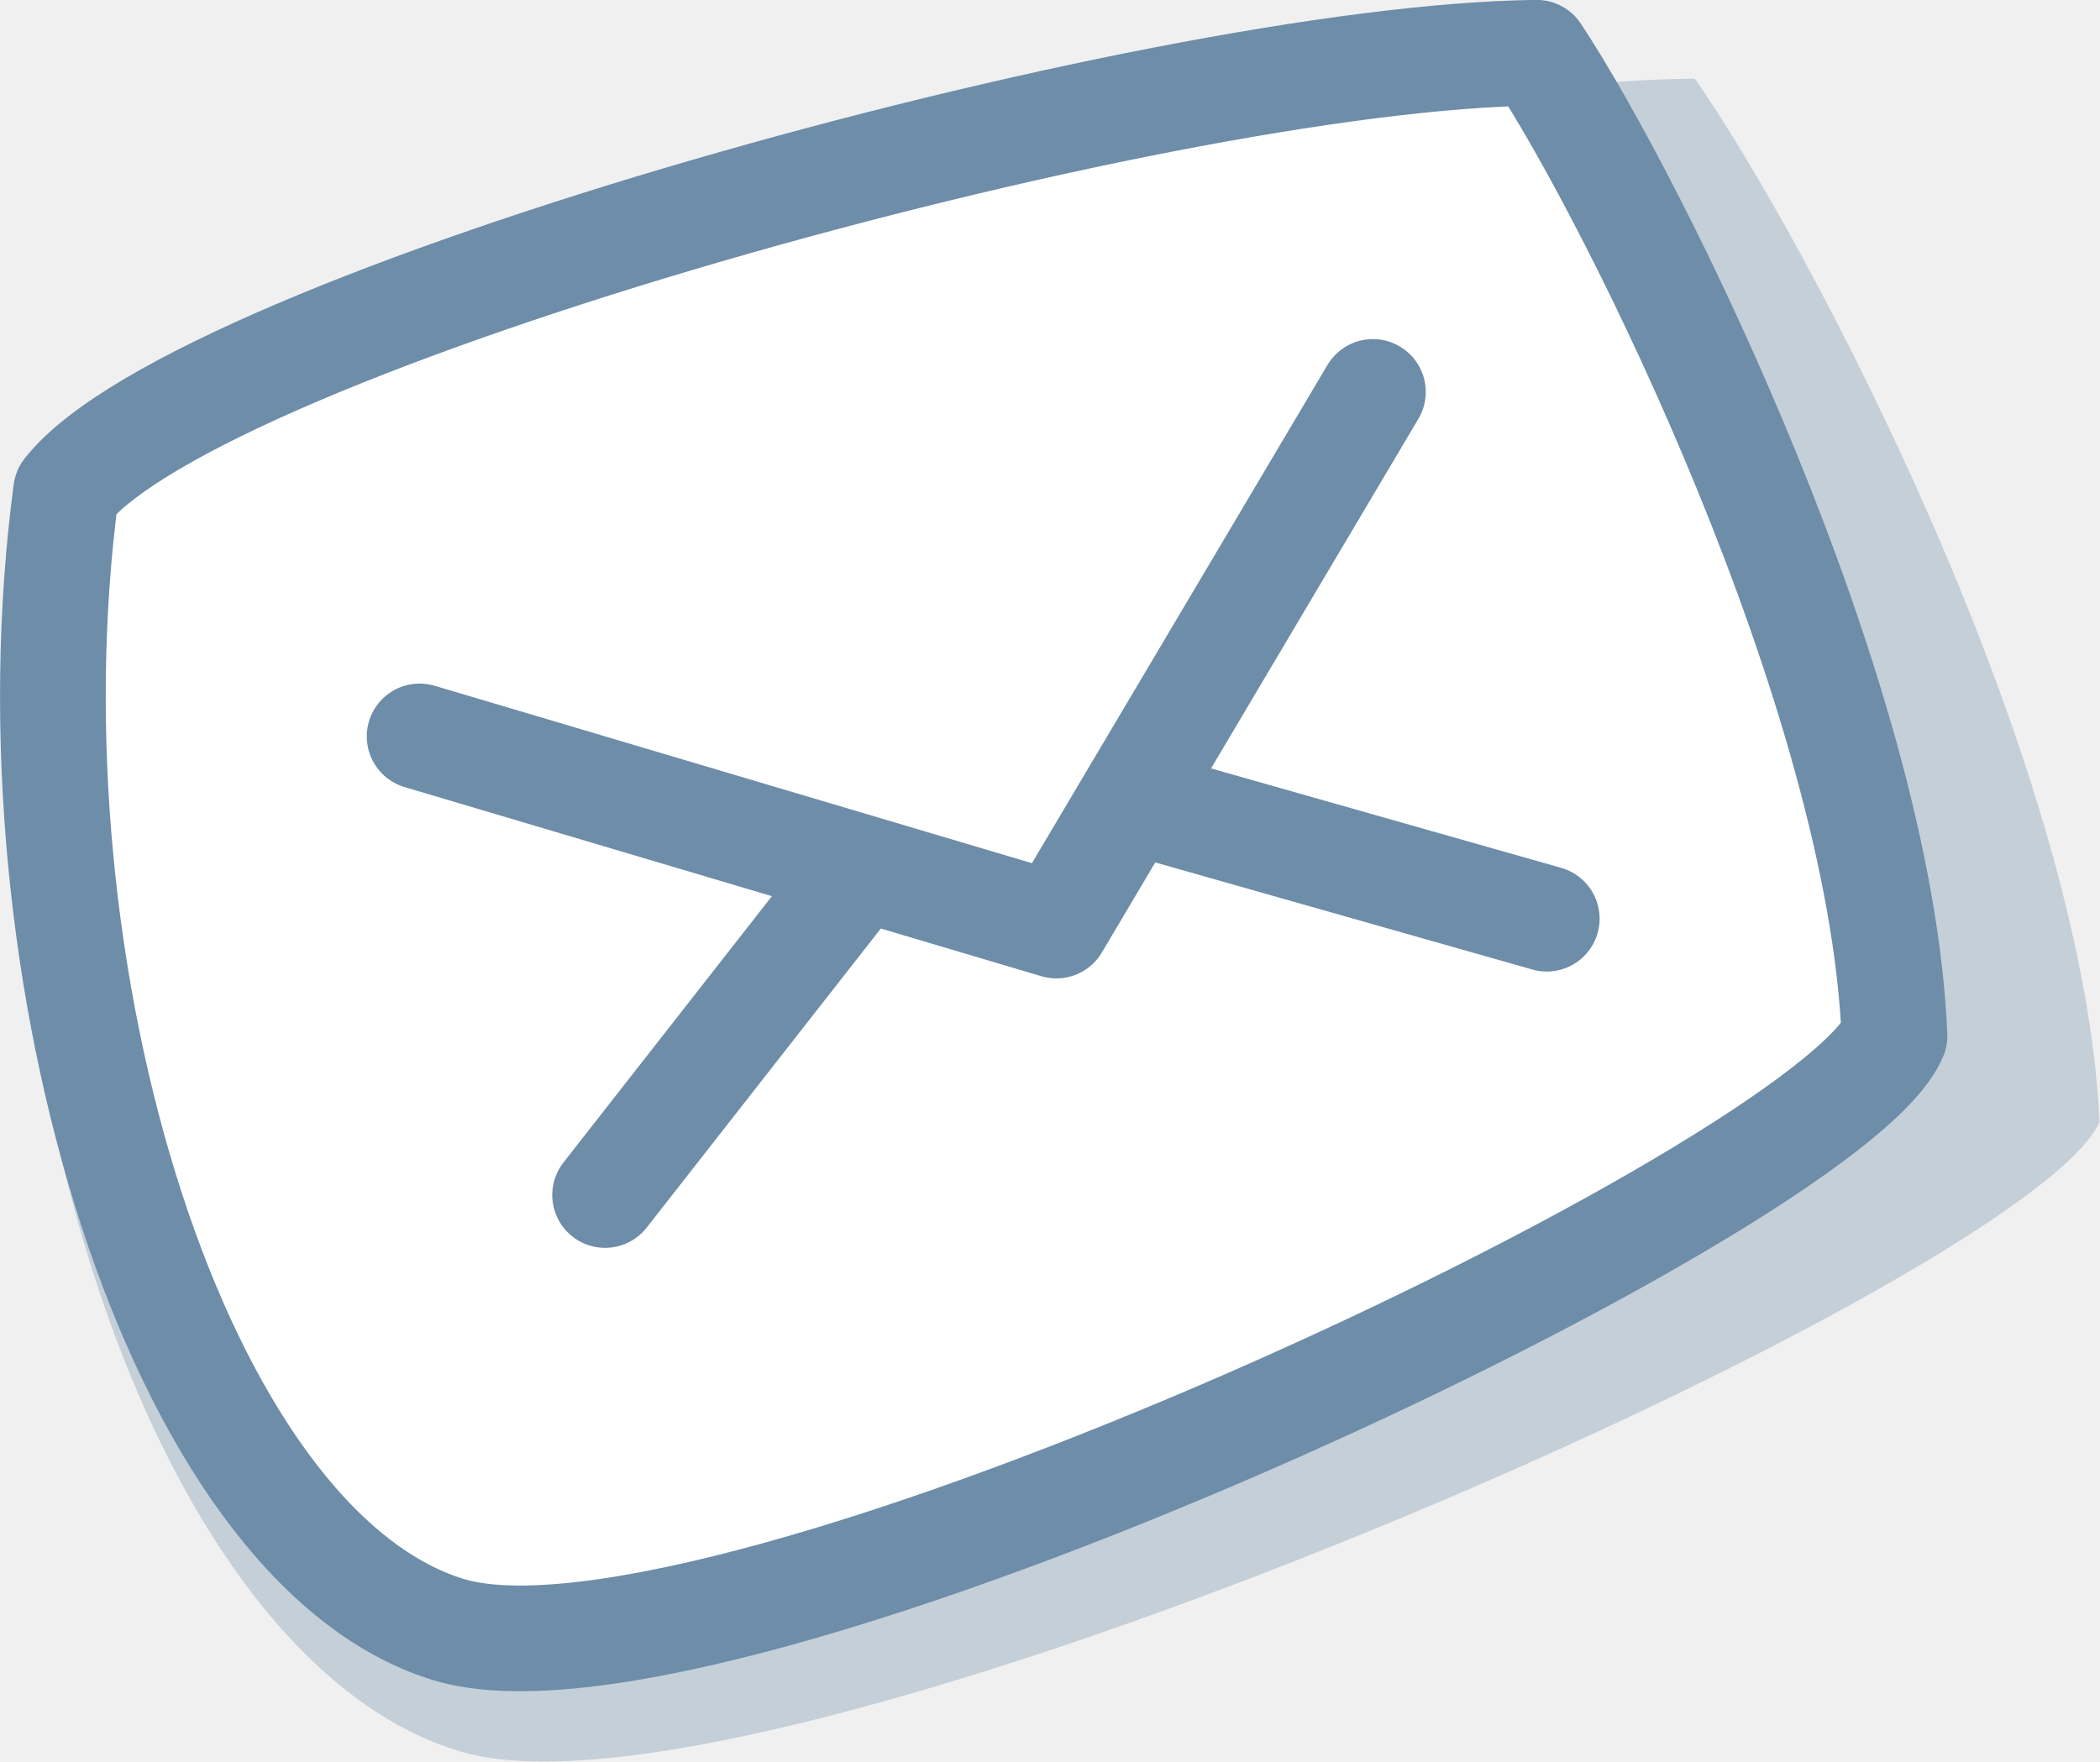
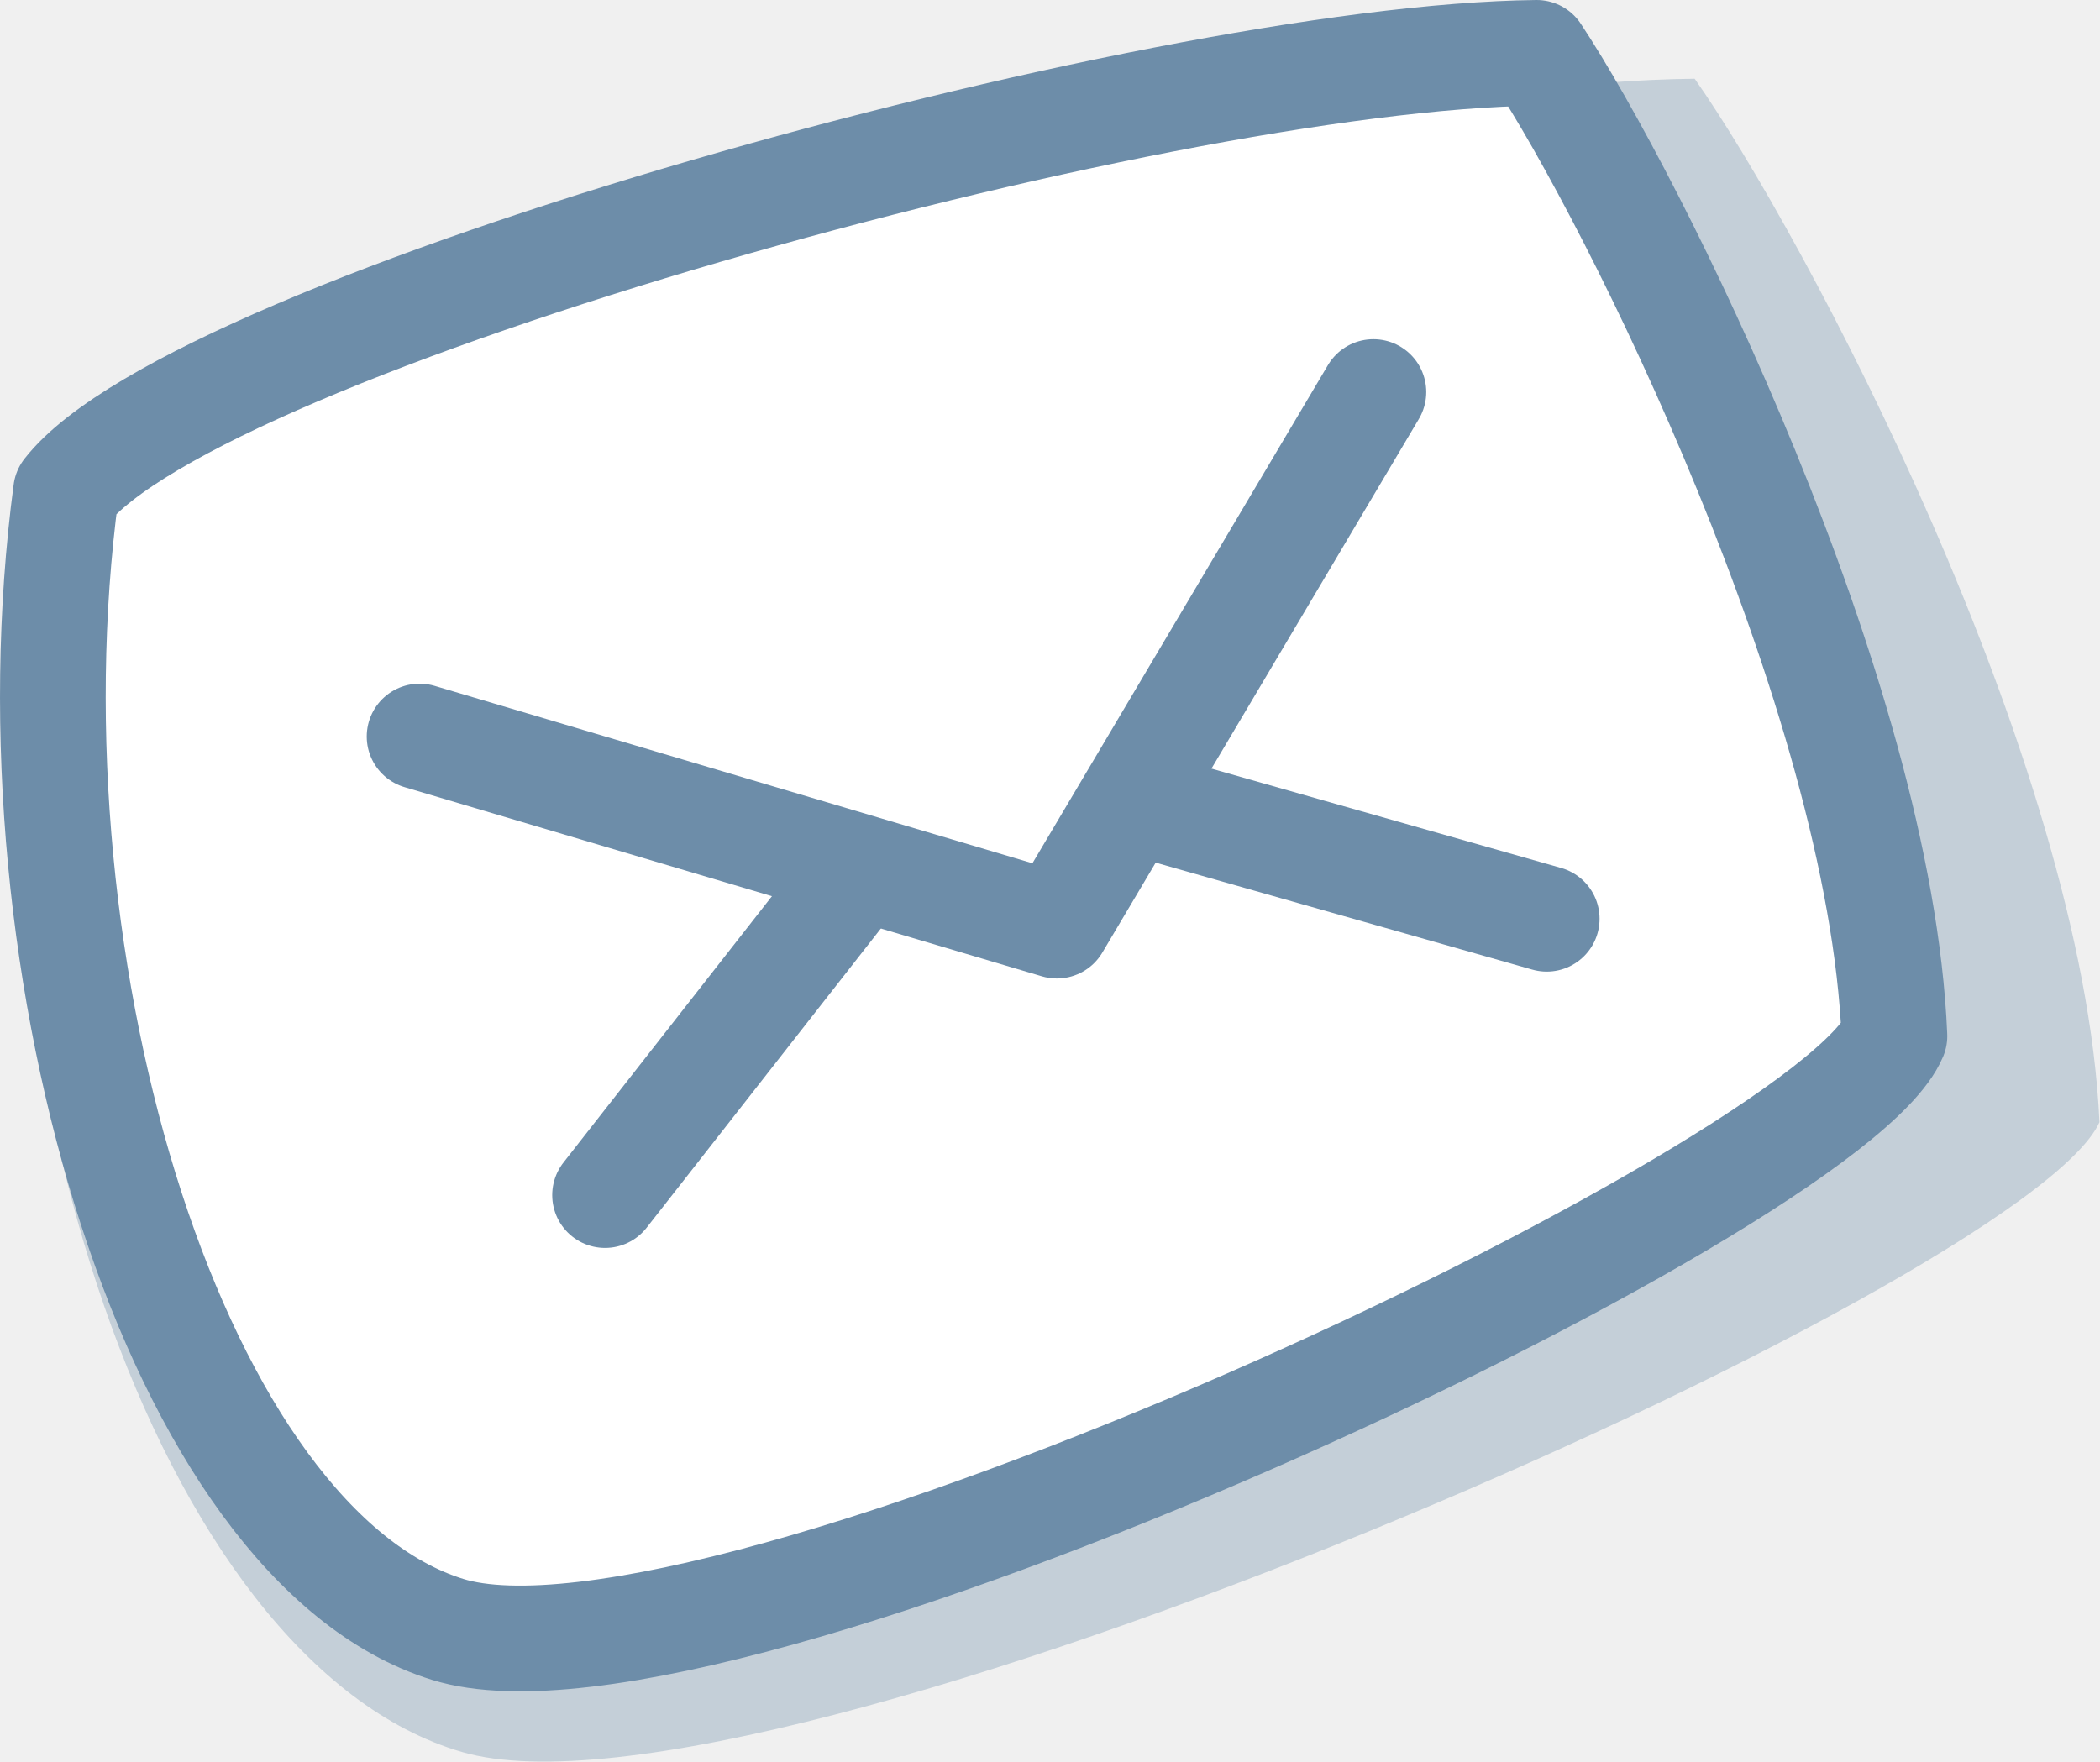
- <svg xmlns="http://www.w3.org/2000/svg" width="3.974mm" height="3.334mm" viewBox="0 0 3.974 3.334" version="1.1" id="svg88639">
-   <defs id="defs88636" />
-   <g id="layer1" transform="translate(5.635766,7.25293)">
-     <g id="g84103" transform="translate(-153.6937,-125.2251)" style="fill:#ffffff;fill-opacity:1;stroke:#6d8da9;stroke-opacity:1">
-       <path style="fill:#6d8da9;fill-opacity:0.333;stroke:none;stroke-width:0.219;stroke-linecap:round;stroke-linejoin:round;stroke-miterlimit:4;stroke-dasharray:none;stroke-opacity:1;paint-order:normal" d="m 148.115,119.002 c -0.137,0.965 0.238,2.117 0.817,2.286 0.579,0.169 2.96,-0.883 3.099,-1.192 -0.031,-0.688 -0.56,-1.682 -0.766,-1.975 -0.822,0.008 -2.871,0.544 -3.15,0.881 z" id="path84094-4" />
-       <path style="fill:#ffffff;fill-opacity:1;stroke:#6d8da9;stroke-width:0.2;stroke-linecap:round;stroke-linejoin:round;stroke-miterlimit:4;stroke-dasharray:none;stroke-opacity:1;paint-order:normal" d="m 148.183,118.902 c -0.121,0.909 0.21,1.995 0.722,2.154 0.512,0.159 2.615,-0.832 2.738,-1.123 -0.027,-0.648 -0.494,-1.585 -0.677,-1.861 -0.726,0.008 -2.536,0.513 -2.783,0.83 z" id="path84094" />
-       <path style="fill:#ffffff;fill-opacity:1;stroke:#6d8da9;stroke-width:0.2;stroke-linecap:round;stroke-linejoin:round;stroke-miterlimit:4;stroke-dasharray:none;stroke-opacity:1;paint-order:markers fill stroke" d="m 149.203,120.234 0.659,-0.842 1.123,0.319" id="path84098" />
-       <path style="fill:#ffffff;fill-opacity:1;stroke:#6d8da9;stroke-width:0.2;stroke-linecap:round;stroke-linejoin:round;stroke-miterlimit:4;stroke-dasharray:none;stroke-opacity:1;paint-order:markers fill stroke" d="m 148.852,119.366 1.205,0.358 0.599,-1.01" id="path84096" />
+ <svg xmlns="http://www.w3.org/2000/svg" width="15.02" height="12.601" viewBox="0 0 3.974 3.334" fill="#fff" stroke="#6d8da9">
+   <path d="M.057 1.03c-.137.965.238 2.117.817 2.286s2.96-.883 3.099-1.192c-.031-.688-.56-1.682-.766-1.975C2.385.157.337.693.057 1.03z" fill="#6d8da9" fill-opacity=".333" stroke="none" paint-order="normal" />
+   <g stroke-width=".2" stroke-linejoin="round">
+     <path d="M.125.93c-.121.909.21 1.995.722 2.154s2.615-.832 2.738-1.123C3.558 1.313 3.091.376 2.908.1 2.182.108.372.613.125.93z" paint-order="normal" />
+     <g stroke-linecap="round">
+       <path d="M1.145 2.262l.659-.842 1.123.319" paint-order="markers fill stroke" />
+       <path d="M.794 1.394L2 1.752l.599-1.01" paint-order="markers fill stroke" />
    </g>
  </g>
</svg>
